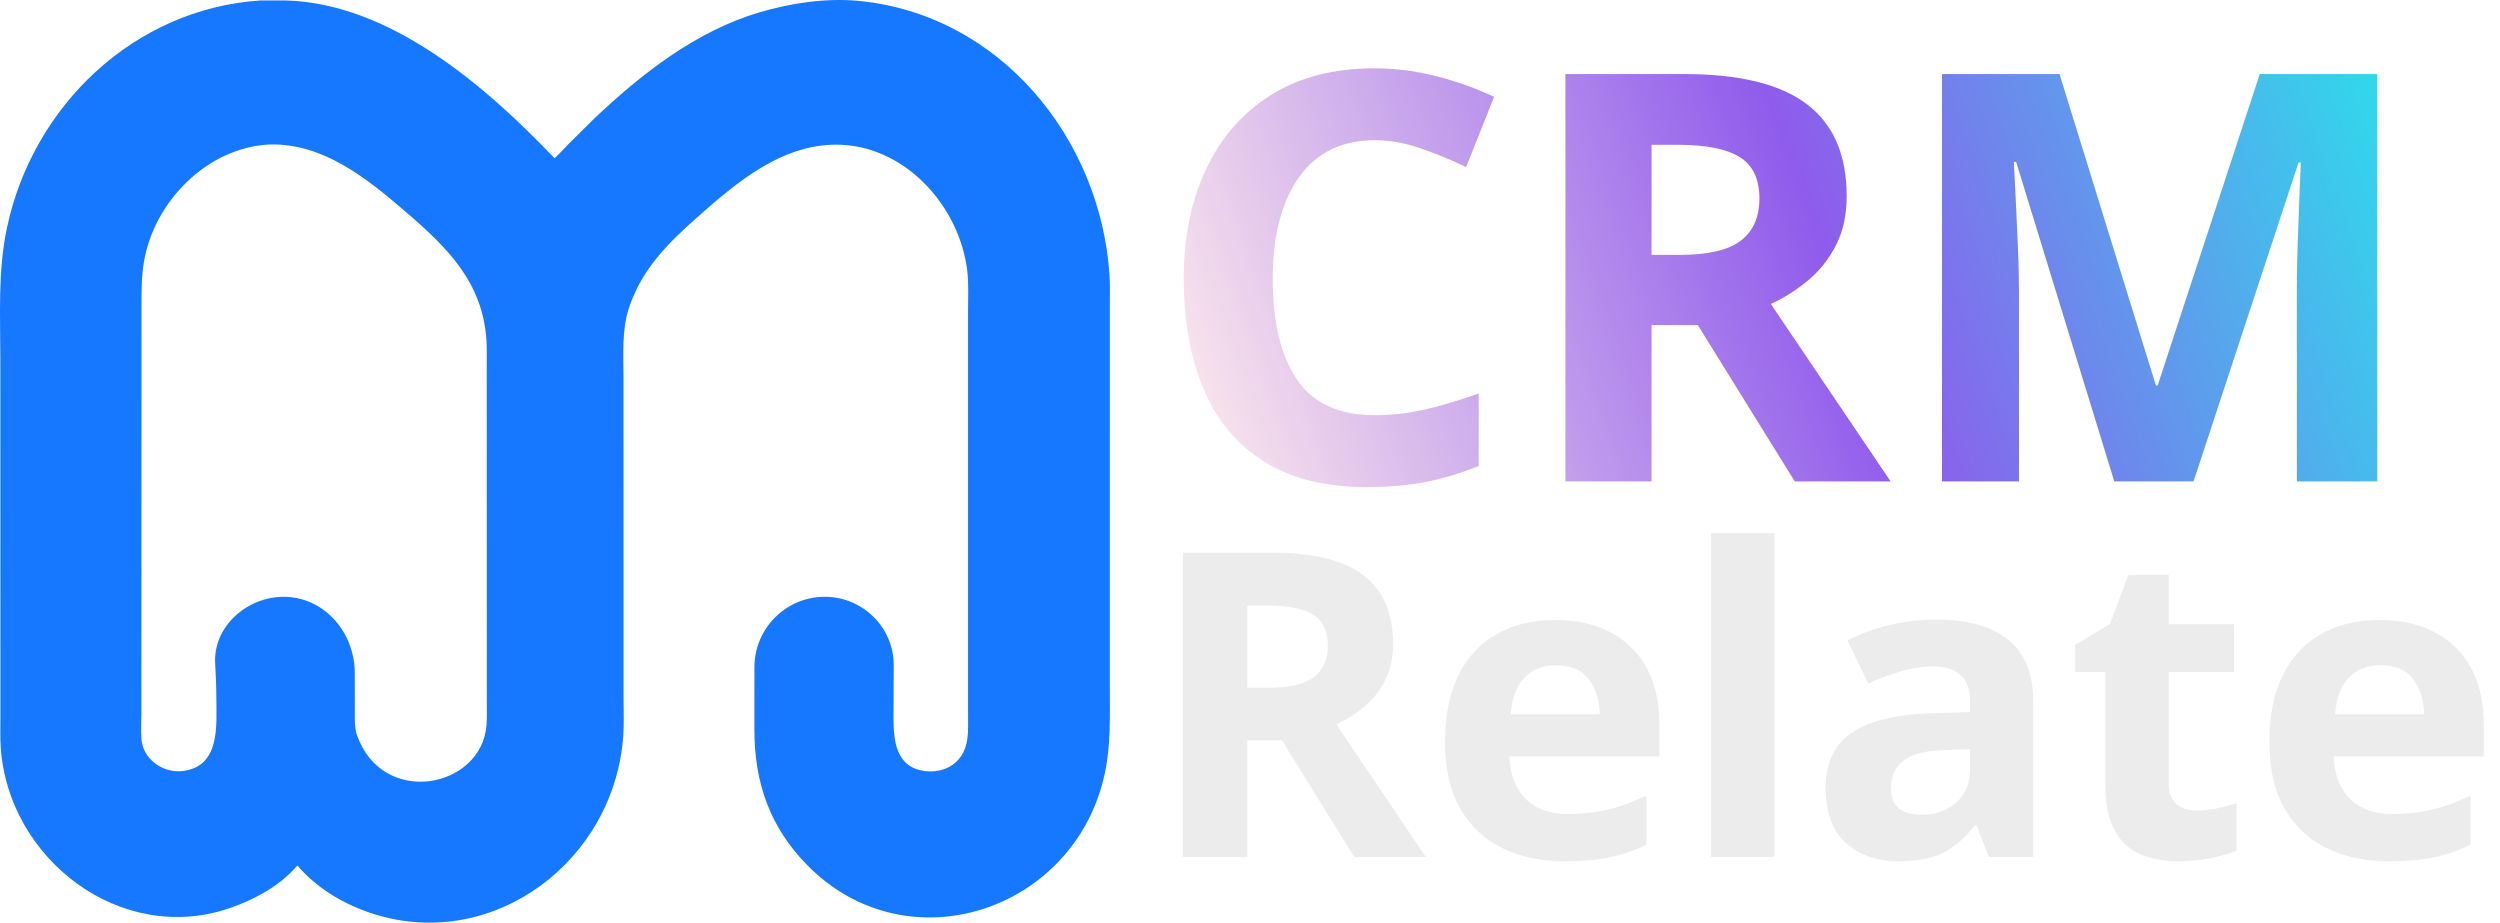
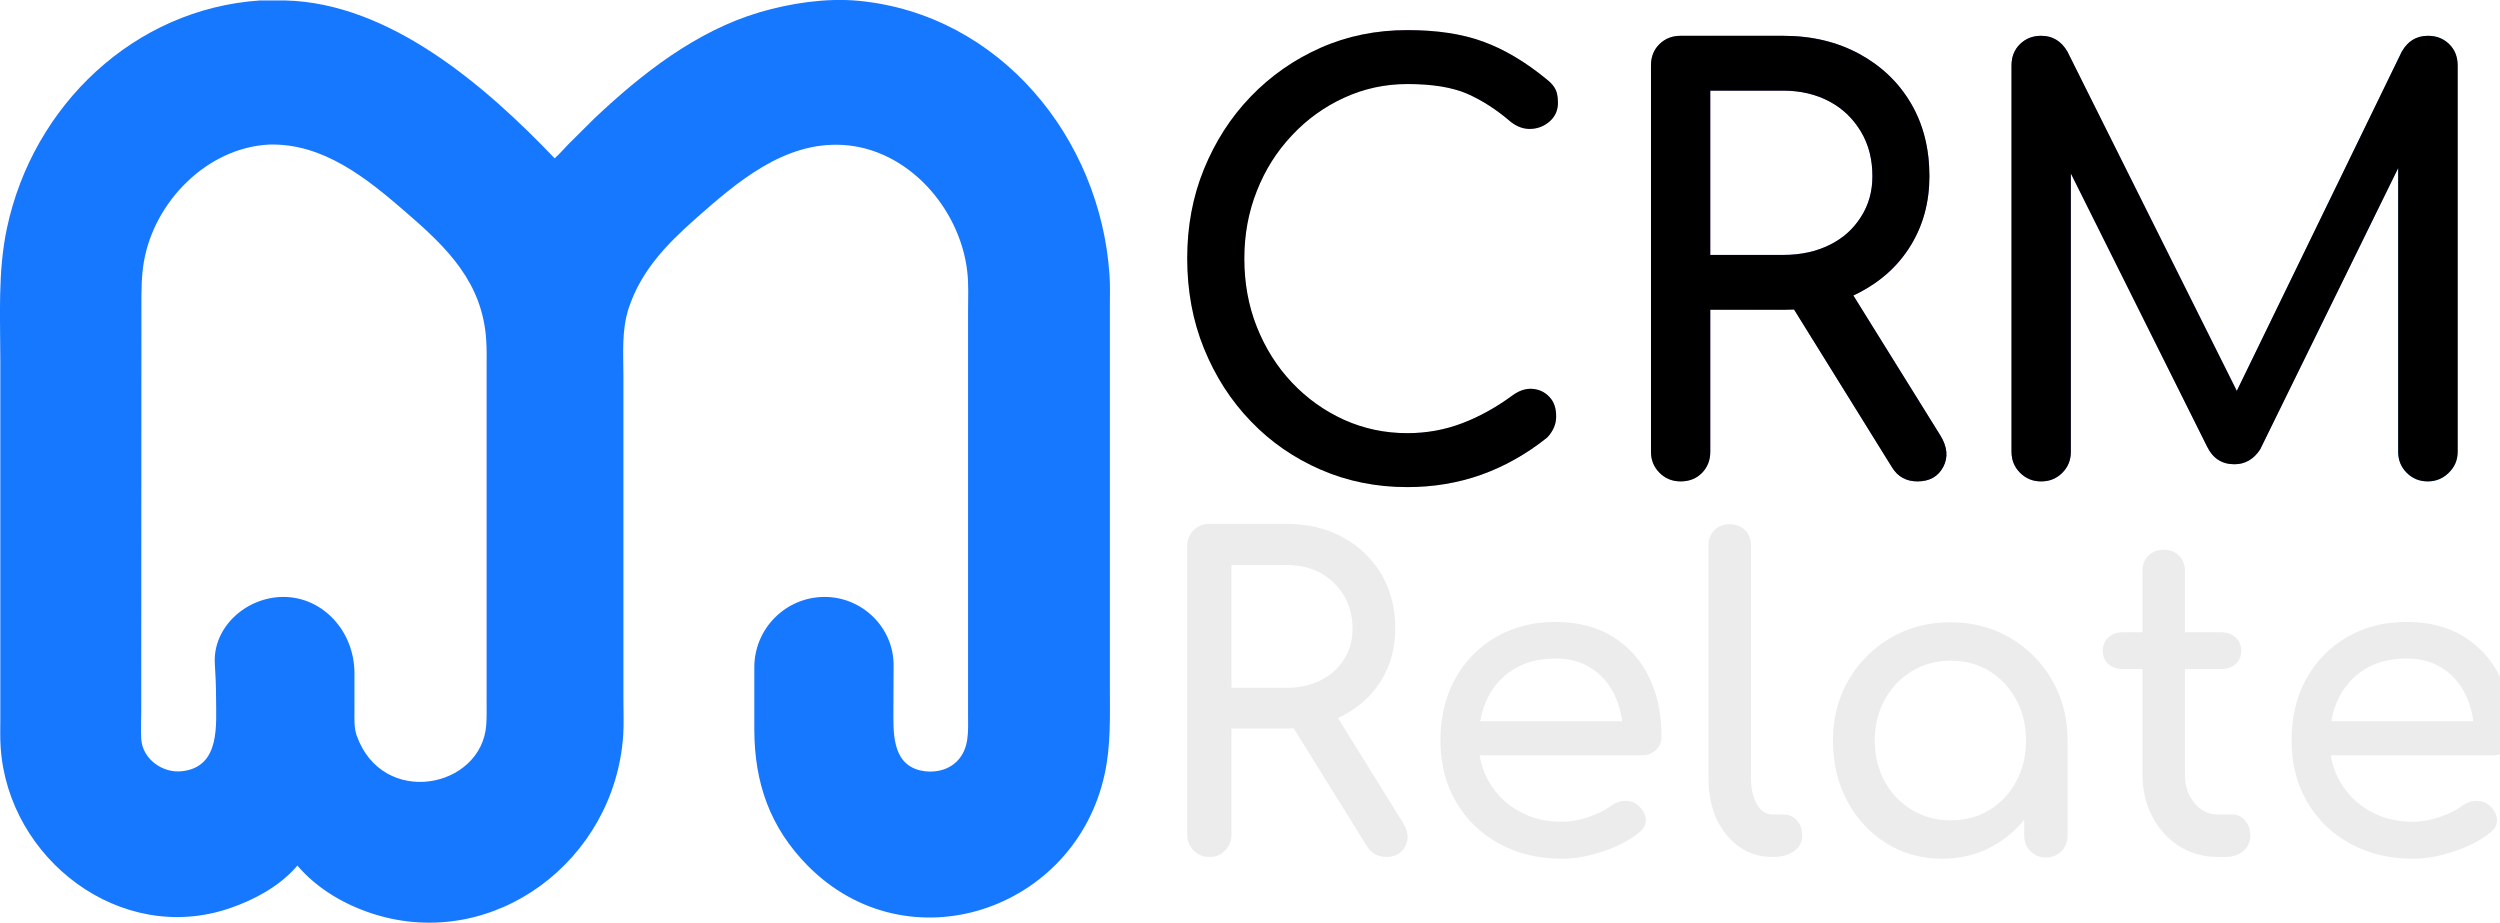
- <svg xmlns="http://www.w3.org/2000/svg" xmlns:xlink="http://www.w3.org/1999/xlink" width="1399.915" height="516.658" viewBox="0 0 1399.915 516.658" version="1.1" id="svg1" xml:space="preserve">
-   <defs id="defs1">
-     <linearGradient id="linearGradient3">
-       <stop style="stop-color:#ffecec;stop-opacity:1;" offset="0" id="stop4" />
-       <stop style="stop-color:#8f5bec;stop-opacity:1;" offset="0.503" id="stop6" />
-       <stop style="stop-color:#22ecec;stop-opacity:1;" offset="1" id="stop5" />
-     </linearGradient>
-     <linearGradient xlink:href="#linearGradient3" id="linearGradient5" x1="742.597" y1="399.308" x2="1497.533" y2="127.776" gradientUnits="userSpaceOnUse" gradientTransform="matrix(0.9424137,0,0,0.9424137,66.46016,-51.31367)" />
-   </defs>
+ <svg xmlns="http://www.w3.org/2000/svg" version="1.1" id="svg1" x="0px" y="0px" viewBox="0 0 1399.9 516.7" style="enable-background:new 0 0 1399.9 516.7;" xml:space="preserve">
+   <style type="text/css">
+ 	.st0{fill:#1677FF;}
+ 	.st1{enable-background:new    ;}
+ 	.st2{fill:#ECECEC;}
+ 	.st3{fill:url(#SVGID_1_);}
+ 	.st4{fill:url(#SVGID_00000152967097849936155880000011955791712529433248_);}
+ 	.st5{fill:url(#SVGID_00000031179999291903737890000014023125400758220478_);}
+ </style>
  <g id="layer1" transform="translate(-101.5162,-52.24441)">
-     <path d="M 612.408,418.008 V 294.589 c -9.7e-4,-7.847 0.445,-16.025 -0.481,-23.819 -4.431,-37.282 -35.246,-72.619 -73.951,-74.808 -34.944,-1.976 -62.955,22.159 -87.508,43.944 -17.192,15.255 -32.204,30.621 -39.569,52.98 -4.298,13.044 -3.22,27.138 -3.221,40.681 l 0.032,192.102 c -0.007,6.95 0.32,14.079 -0.149,21.002 -5.045,74.694 -76.97,128.555 -147.845,106.422 -17.504,-5.466 -33.845,-14.976 -45.848,-28.981 l -0.757,0.918 c -10.134,11.534 -25.005,19.491 -39.376,24.433 -64.942,22.332 -131.694,-29.312 -136.094,-95.437 -0.389,-5.842 -0.189,-11.779 -0.198,-17.632 l -0.03,-212.132 c 7.05e-4,-26.357 -1.594,-53.042 3.907,-78.977 C 56.758,172.494 117.025,115.191 191.677,110.184 l 14.91,-0.029 c 62.444,1.46 119.522,51.228 160.12,93.77 2.922,-2.633 5.559,-5.655 8.315,-8.468 l 15.527,-15.372 c 28.1,-26.577 60.351,-51.784 98.028,-62.903 18.438,-5.441 39.433,-8.618 58.763,-6.764 83.874,8.046 143.727,81.423 149.11,162.971 0.38,5.752 0.189,11.59 0.192,17.356 l -0.007,227.379 c 0,17.397 0.655,34.468 -3.049,51.596 -17.568,81.253 -116.808,114.781 -176.459,54.5 -22.634,-22.872 -31.656,-49.44 -31.686,-80.782 l 0.019,-37.099 a 41.879,41.879 134.988 0 1 41.84,-41.858 c 22.435,-0.021 41.045,18.212 40.94,40.725 -0.04,8.567 -0.102,17.134 -0.105,25.693 0.007,12.905 -1.296,32.43 15.679,36.593 l 0.524,0.121 c 7.348,1.733 15.861,0.064 21.307,-5.309 7.766,-7.662 6.753,-18.092 6.765,-28.034 z M 197.024,195.742 c -36.819,1.956 -68.163,33.917 -74.26,69.488 -1.488,8.68 -1.471,16.887 -1.475,25.656 l -0.072,241.614 c -0.008,5.403 -0.35,11.044 0.013,16.421 0.81,12.01 12.739,20.388 24.231,19.128 23.023,-2.523 20.276,-27.674 20.284,-43.832 -0.004,-6.789 -0.357,-13.584 -0.706,-20.258 -1.141,-21.774 18.85,-39.463 40.72,-39.463 23.4,2.8e-4 42.193,20.326 42.237,45.398 0.013,7.314 0.03,14.629 0.032,21.943 0.022,4.705 -0.31,10.36 1.268,14.826 15.301,43.292 74.31,31.667 76.993,-6.145 0.335,-4.724 0.171,-9.547 0.17,-14.282 l -0.045,-198.82 c -0.007,-5.079 0.151,-10.217 -0.17,-15.282 -2.175,-34.282 -22.945,-54.902 -47.988,-76.402 -23.153,-19.877 -48.999,-40.945 -81.23,-39.993 z" id="path1" style="fill:#1677ff;fill-opacity:1;stroke-width:1.402" fill="#000000" transform="matrix(0.9424137,0,0,0.9424137,66.46016,-51.31368)" />
-     <text xml:space="preserve" style="font-size:238.681px;fill:#ececec;stroke-width:1.691" x="742.426" y="532.136" id="text1">
-       <tspan id="tspan1" x="742.426" y="532.136" style="font-style:normal;font-variant:normal;font-weight:bold;font-stretch:normal;font-size:238.681px;font-family:Comfortaa;-inkscape-font-specification:'Comfortaa Bold';fill:#ececec;stroke-width:1.691">Relate</tspan>
-     </text>
-     <text xml:space="preserve" style="font-weight:bold;font-size:319.471px;font-family:Comfortaa;-inkscape-font-specification:'Comfortaa Bold';fill:url(#linearGradient5);fill-opacity:1;stroke-width:20.233" x="745.848" y="321.805" id="text3">
-       <tspan id="tspan3" x="745.848" y="321.805" style="fill:url(#linearGradient5);fill-opacity:1;stroke-width:20.233">CRM</tspan>
-     </text>
+     <path id="path1" class="st0" d="M643.6,342.6V226.3c0-7.4,0.4-15.1-0.5-22.4c-4.2-35.1-33.2-68.4-69.7-70.5   c-32.9-1.9-59.3,20.9-82.5,41.4c-16.2,14.4-30.3,28.9-37.3,49.9c-4.1,12.3-3,25.6-3,38.3l0,181c0,6.5,0.3,13.3-0.1,19.8   C445.8,534.3,378,585,311.2,564.2c-16.5-5.2-31.9-14.1-43.2-27.3l-0.7,0.9c-9.6,10.9-23.6,18.4-37.1,23   c-61.2,21-124.1-27.6-128.3-89.9c-0.4-5.5-0.2-11.1-0.2-16.6l0-199.9c0-24.8-1.5-50,3.7-74.4C120,111.2,176.7,57.2,247.1,52.5   l14.1,0c58.8,1.4,112.6,48.3,150.9,88.4c2.8-2.5,5.2-5.3,7.8-8l14.6-14.5c26.5-25,56.9-48.8,92.4-59.3c17.4-5.1,37.2-8.1,55.4-6.4   c79,7.6,135.4,76.7,140.5,153.6c0.4,5.4,0.2,10.9,0.2,16.4l0,214.3c0,16.4,0.6,32.5-2.9,48.6C703.6,562.2,610,593.8,553.8,537   c-21.3-21.6-29.8-46.6-29.9-76.1l0-35c0-21.8,17.7-39.4,39.4-39.4c21.1,0,38.7,17.2,38.6,38.4c0,8.1-0.1,16.1-0.1,24.2   c0,12.2-1.2,30.6,14.8,34.5l0.5,0.1c6.9,1.6,14.9,0.1,20.1-5c7.3-7.2,6.4-17.1,6.4-26.4L643.6,342.6z M252.1,133.2   c-34.7,1.8-64.2,32-70,65.5c-1.4,8.2-1.4,15.9-1.4,24.2l-0.1,227.7c0,5.1-0.3,10.4,0,15.5c0.8,11.3,12,19.2,22.8,18   c21.7-2.4,19.1-26.1,19.1-41.3c0-6.4-0.3-12.8-0.7-19.1c-1.1-20.5,17.8-37.2,38.4-37.2c22.1,0,39.8,19.2,39.8,42.8   c0,6.9,0,13.8,0,20.7c0,4.4-0.3,9.8,1.2,14c14.4,40.8,70,29.8,72.6-5.8c0.3-4.5,0.2-9,0.2-13.5l0-187.4c0-4.8,0.1-9.6-0.2-14.4   c-2-32.3-21.6-51.7-45.2-72C306.9,152.1,282.5,132.3,252.1,133.2L252.1,133.2z" />
+     <g>
+       <g class="st1">
+         <path class="st2" d="M778.7,532.1c-3.5,0-6.4-1.2-8.8-3.6s-3.6-5.3-3.6-8.8V358.1c0-3.7,1.2-6.6,3.6-9c2.4-2.3,5.3-3.5,8.8-3.5     h43c11.9,0,22.5,2.5,31.7,7.5c9.2,5,16.4,11.9,21.6,20.6c5.2,8.8,7.8,18.9,7.8,30.6c0,10.8-2.6,20.4-7.8,28.9     c-5.2,8.4-12.4,15-21.6,19.8c-9.2,4.8-19.8,7.2-31.7,7.2h-30.6v59.4c0,3.5-1.2,6.4-3.5,8.8C785.3,530.9,782.4,532.1,778.7,532.1z      M791.1,437.4h30.6c7.3,0,13.8-1.4,19.3-4.2c5.6-2.8,9.9-6.7,13.1-11.7c3.2-5,4.8-10.7,4.8-17.1c0-7-1.6-13.2-4.8-18.6     c-3.2-5.4-7.6-9.6-13.1-12.7c-5.6-3-12-4.5-19.3-4.5h-30.6V437.4z M877.8,532.1c-2.2,0-4.3-0.5-6.1-1.4c-1.8-1-3.4-2.5-4.7-4.5     l-43-69.2l24.1-6.9l39.1,63c2.9,4.6,3.3,9,1.2,13C886.4,530.1,882.8,532.1,877.8,532.1z" />
+         <path class="st2" d="M976.1,533.1c-13.2,0-24.9-2.8-35.2-8.5c-10.3-5.6-18.3-13.4-24.1-23.4c-5.8-9.9-8.7-21.4-8.7-34.3     c0-13,2.7-24.5,8.2-34.5c5.5-9.9,13.1-17.7,22.8-23.4c9.7-5.6,20.8-8.5,33.4-8.5c12.4,0,23.1,2.7,32,8.2     c8.9,5.5,15.7,13,20.4,22.7c4.7,9.6,7,20.7,7,33.3c0,3-1,5.5-3.1,7.5c-2.1,2-4.7,3-7.9,3h-96.2v-19.1h95.5l-9.8,6.7     c-0.2-8-1.8-15.1-4.8-21.4c-3-6.3-7.3-11.3-12.9-14.9c-5.6-3.7-12.3-5.5-20.3-5.5c-9.1,0-16.8,2-23.3,6     c-6.4,4-11.3,9.4-14.7,16.3c-3.3,6.9-5,14.8-5,23.5c0,8.8,2,16.6,6,23.4c4,6.8,9.5,12.3,16.5,16.2c7,4,15,6,24.1,6     c4.9,0,10-0.9,15.2-2.7c5.2-1.8,9.3-3.9,12.5-6.3c2.4-1.7,5-2.7,7.8-2.7c2.8-0.1,5.2,0.8,7.3,2.5c2.7,2.4,4.1,5,4.3,7.9     c0.2,2.9-1.1,5.3-3.8,7.4c-5.4,4.3-12.1,7.8-20.2,10.5C991.1,531.7,983.4,533.1,976.1,533.1z" />
+         <path class="st2" d="M1094,532.1c-7,0-13.2-1.9-18.6-5.7c-5.4-3.8-9.6-9-12.7-15.6c-3-6.6-4.5-14.2-4.5-22.8V357.7     c0-3.5,1.1-6.4,3.3-8.6c2.2-2.2,5.1-3.3,8.6-3.3c3.5,0,6.4,1.1,8.6,3.3c2.2,2.2,3.3,5.1,3.3,8.6V488c0,5.9,1.1,10.7,3.3,14.6     c2.2,3.8,5.1,5.7,8.6,5.7h6c3.2,0,5.8,1.1,7.8,3.3c2,2.2,3,5.1,3,8.6c0,3.5-1.5,6.4-4.5,8.6c-3,2.2-6.9,3.3-11.7,3.3H1094z" />
+         <path class="st2" d="M1189,533.1c-11.6,0-22-2.9-31.3-8.7c-9.2-5.8-16.5-13.7-21.8-23.6c-5.3-9.9-8-21.2-8-33.8     c0-12.6,2.9-23.9,8.7-33.9c5.8-10,13.7-17.9,23.6-23.7c9.9-5.8,21.1-8.7,33.5-8.7s23.5,2.9,33.4,8.7c9.9,5.8,17.7,13.7,23.5,23.7     c5.8,10,8.7,21.3,8.7,33.9h-9.3c0,12.6-2.7,23.8-8,33.8c-5.3,9.9-12.6,17.8-21.8,23.6C1211,530.2,1200.6,533.1,1189,533.1z      M1193.8,511.6c8.1,0,15.4-1.9,21.7-5.8c6.4-3.9,11.4-9.2,15-16c3.7-6.8,5.5-14.4,5.5-22.8c0-8.6-1.8-16.3-5.5-23     c-3.7-6.8-8.7-12.1-15-16c-6.4-3.9-13.6-5.8-21.7-5.8c-8,0-15.2,2-21.6,5.8c-6.4,3.9-11.5,9.2-15.3,16c-3.7,6.8-5.6,14.4-5.6,23     c0,8.4,1.9,16,5.6,22.8c3.7,6.8,8.8,12.1,15.3,16C1178.6,509.7,1185.8,511.6,1193.8,511.6z M1247.2,532.4c-3.5,0-6.4-1.2-8.7-3.5     c-2.3-2.3-3.5-5.2-3.5-8.7v-36.5l4.5-25.3l19.8,8.6v53.2c0,3.5-1.2,6.4-3.5,8.7C1253.6,531.2,1250.7,532.4,1247.2,532.4z" />
+         <path class="st2" d="M1290.2,426.9c-3.3,0-6-1-8.1-2.9c-2.1-1.9-3.1-4.3-3.1-7.2c0-3.2,1-5.7,3.1-7.6c2.1-1.9,4.8-2.9,8.1-2.9     h55.1c3.3,0,6,1,8.1,2.9c2.1,1.9,3.1,4.5,3.1,7.6c0,2.9-1,5.3-3.1,7.2c-2.1,1.9-4.8,2.9-8.1,2.9H1290.2z M1343.2,532.1     c-8,0-15.1-2-21.5-6.1c-6.4-4.1-11.4-9.6-15-16.6c-3.7-7-5.5-14.9-5.5-23.6V372c0-3.5,1.1-6.4,3.3-8.6c2.2-2.2,5.1-3.3,8.6-3.3     c3.5,0,6.4,1.1,8.6,3.3c2.2,2.2,3.3,5.1,3.3,8.6v113.9c0,6.4,1.7,11.7,5.3,16c3.5,4.3,7.8,6.4,12.9,6.4h8.1     c2.9,0,5.3,1.1,7.3,3.3c2,2.2,3,5.1,3,8.6c0,3.5-1.3,6.4-3.9,8.6c-2.6,2.2-6,3.3-10.1,3.3H1343.2z" />
+         <path class="st2" d="M1452.7,533.1c-13.2,0-24.9-2.8-35.2-8.5c-10.3-5.6-18.3-13.4-24.1-23.4c-5.8-9.9-8.7-21.4-8.7-34.3     c0-13,2.7-24.5,8.2-34.5c5.5-9.9,13.1-17.7,22.8-23.4c9.7-5.6,20.8-8.5,33.4-8.5c12.4,0,23.1,2.7,32,8.2     c8.9,5.5,15.7,13,20.4,22.7c4.7,9.6,7,20.7,7,33.3c0,3-1,5.5-3.1,7.5c-2.1,2-4.7,3-7.9,3h-96.2v-19.1h95.5l-9.8,6.7     c-0.2-8-1.8-15.1-4.8-21.4c-3-6.3-7.3-11.3-12.9-14.9c-5.6-3.7-12.3-5.5-20.3-5.5c-9.1,0-16.8,2-23.3,6     c-6.4,4-11.3,9.4-14.7,16.3c-3.3,6.9-5,14.8-5,23.5c0,8.8,2,16.6,6,23.4c4,6.8,9.5,12.3,16.5,16.2c7,4,15,6,24.1,6     c4.9,0,10-0.9,15.2-2.7c5.2-1.8,9.3-3.9,12.5-6.3c2.4-1.7,5-2.7,7.8-2.7c2.8-0.1,5.2,0.8,7.3,2.5c2.7,2.4,4.1,5,4.3,7.9     c0.2,2.9-1.1,5.3-3.8,7.4c-5.4,4.3-12.1,7.8-20.2,10.5C1467.7,531.7,1460,533.1,1452.7,533.1z" />
+       </g>
+     </g>
+     <g class="st1">
+       <g>
+         <linearGradient id="SVGID_1_" gradientUnits="userSpaceOnUse" x1="745.848" y1="225.724" x2="1656.971" y2="225.724">
+           <stop offset="0" style="stop-color:#FFECEC" />
+           <stop offset="0.503" style="stop-color:#8F5BEC" />
+           <stop offset="1" style="stop-color:#22ECEC" />
+         </linearGradient>
+         <path class="st3" d="M889.6,325c-17.3,0-33.4-3.2-48.4-9.7c-15-6.5-28.1-15.5-39.3-27.2c-11.2-11.6-19.9-25.2-26.2-40.7     c-6.3-15.5-9.4-32.4-9.4-50.5c0-17.9,3.1-34.6,9.4-50c6.3-15.4,15-29,26.2-40.6c11.2-11.6,24.2-20.7,39.1-27.3     c14.9-6.6,31.1-9.9,48.6-9.9c16.4,0,30.5,2.1,42.3,6.4c11.8,4.3,23.7,11.3,35.6,21.1c1.7,1.3,3,2.6,4,4c1,1.4,1.6,2.8,1.9,4.2     c0.3,1.4,0.5,3,0.5,5c0,4-1.4,7.4-4.3,10.1c-2.9,2.7-6.3,4.2-10.4,4.5c-4,0.3-8-1-11.8-4c-7.9-6.8-16-12-24.4-15.7     c-8.4-3.6-19.5-5.4-33.4-5.4c-12.6,0-24.4,2.6-35.5,7.7c-11.1,5.1-20.8,12.1-29.2,21.1c-8.4,8.9-15,19.3-19.6,31.1     c-4.7,11.8-7,24.4-7,37.9c0,13.6,2.3,26.4,7,38.2c4.7,11.8,11.2,22.2,19.6,31.1c8.4,8.9,18.2,15.9,29.2,20.9     c11.1,5,22.9,7.5,35.5,7.5c10.9,0,21.1-1.9,30.8-5.6c9.7-3.7,19-8.9,28-15.5c3.8-2.8,7.6-4,11.3-3.7c3.7,0.3,6.9,1.8,9.4,4.5     c2.6,2.7,3.8,6.3,3.8,11c0,2.1-0.4,4.2-1.3,6.2c-0.9,2-2.1,3.9-3.8,5.6c-11.5,9.2-23.8,16.1-36.9,20.8     C917.9,322.7,904.1,325,889.6,325z" />
+         <linearGradient id="SVGID_00000182516141454025025920000009346375366413693057_" gradientUnits="userSpaceOnUse" x1="745.848" y1="225.724" x2="1656.971" y2="225.724">
+           <stop offset="0" style="stop-color:#FFECEC" />
+           <stop offset="0.503" style="stop-color:#8F5BEC" />
+           <stop offset="1" style="stop-color:#22ECEC" />
+         </linearGradient>
+         <path style="fill:url(#SVGID_00000182516141454025025920000009346375366413693057_);" d="M1042.6,321.8c-4.7,0-8.6-1.6-11.8-4.8     c-3.2-3.2-4.8-7.1-4.8-11.8V88.9c0-4.9,1.6-8.9,4.8-12c3.2-3.1,7.1-4.6,11.8-4.6h57.5c16,0,30.1,3.4,42.5,10.1     c12.3,6.7,22,15.9,28.9,27.6c6.9,11.7,10.4,25.3,10.4,40.9c0,14.5-3.5,27.4-10.4,38.7c-6.9,11.3-16.6,20.1-28.9,26.5     c-12.4,6.4-26.5,9.6-42.5,9.6h-40.9v79.5c0,4.7-1.5,8.6-4.6,11.8C1051.5,320.2,1047.5,321.8,1042.6,321.8z M1059.2,195h40.9     c9.8,0,18.4-1.9,25.9-5.6c7.5-3.7,13.3-8.9,17.6-15.7c4.3-6.7,6.4-14.3,6.4-22.8c0-9.4-2.1-17.7-6.4-24.9     c-4.3-7.2-10.1-12.9-17.6-16.9c-7.5-4-16.1-6.1-25.9-6.1h-40.9V195z M1175.2,321.8c-3,0-5.7-0.6-8.1-1.9     c-2.5-1.3-4.5-3.3-6.2-6.1l-57.5-92.6l32.3-9.3l52.4,84.3c3.8,6.2,4.4,12,1.6,17.4C1186.8,319.1,1182,321.8,1175.2,321.8z" />
+         <linearGradient id="SVGID_00000138534455500711576730000002339305469575514503_" gradientUnits="userSpaceOnUse" x1="745.848" y1="225.724" x2="1656.971" y2="225.724">
+           <stop offset="0" style="stop-color:#FFECEC" />
+           <stop offset="0.503" style="stop-color:#8F5BEC" />
+           <stop offset="1" style="stop-color:#22ECEC" />
+         </linearGradient>
+         <path style="fill:url(#SVGID_00000138534455500711576730000002339305469575514503_);" d="M1244.5,321.8c-4.7,0-8.6-1.6-11.8-4.8     c-3.2-3.2-4.8-7.1-4.8-11.8V88.9c0-4.9,1.6-8.9,4.8-12c3.2-3.1,7.1-4.6,11.8-4.6c6.4,0,11.3,3,14.7,8.9l100,200.3H1349     l97.4-200.3c3.4-6,8.3-8.9,14.7-8.9c4.7,0,8.6,1.5,11.8,4.6c3.2,3.1,4.8,7.1,4.8,12v216.3c0,4.7-1.7,8.6-5,11.8     c-3.3,3.2-7.2,4.8-11.7,4.8c-4.7,0-8.6-1.6-11.8-4.8c-3.2-3.2-4.8-7.1-4.8-11.8V134.9l6.4-1.6l-83.7,170.6     c-3.6,5.5-8.4,8.3-14.4,8.3c-7,0-12.1-3.3-15.3-9.9l-82.7-165.8l6.4-1.6v170.3c0,4.7-1.6,8.6-4.8,11.8S1249.2,321.8,1244.5,321.8     z" />
+       </g>
+       <g>
+         <g>
+           <path d="M889.6,325c-17.3,0-33.4-3.2-48.4-9.7c-15-6.5-28.1-15.5-39.3-27.2c-11.2-11.6-19.9-25.2-26.2-40.7      c-6.3-15.5-9.4-32.4-9.4-50.5c0-17.9,3.1-34.6,9.4-50c6.3-15.4,15-29,26.2-40.6c11.2-11.6,24.2-20.7,39.1-27.3      c14.9-6.6,31.1-9.9,48.6-9.9c16.4,0,30.5,2.1,42.3,6.4c11.8,4.3,23.7,11.3,35.6,21.1c1.7,1.3,3,2.6,4,4c1,1.4,1.6,2.8,1.9,4.2      c0.3,1.4,0.5,3,0.5,5c0,4-1.4,7.4-4.3,10.1c-2.9,2.7-6.3,4.2-10.4,4.5c-4,0.3-8-1-11.8-4c-7.9-6.8-16-12-24.4-15.7      c-8.4-3.6-19.5-5.4-33.4-5.4c-12.6,0-24.4,2.6-35.5,7.7c-11.1,5.1-20.8,12.1-29.2,21.1c-8.4,8.9-15,19.3-19.6,31.1      c-4.7,11.8-7,24.4-7,37.9c0,13.6,2.3,26.4,7,38.2c4.7,11.8,11.2,22.2,19.6,31.1c8.4,8.9,18.2,15.9,29.2,20.9      c11.1,5,22.9,7.5,35.5,7.5c10.9,0,21.1-1.9,30.8-5.6c9.7-3.7,19-8.9,28-15.5c3.8-2.8,7.6-4,11.3-3.7c3.7,0.3,6.9,1.8,9.4,4.5      c2.6,2.7,3.8,6.3,3.8,11c0,2.1-0.4,4.2-1.3,6.2c-0.9,2-2.1,3.9-3.8,5.6c-11.5,9.2-23.8,16.1-36.9,20.8      C917.9,322.7,904.1,325,889.6,325z" />
+           <path d="M1042.6,321.8c-4.7,0-8.6-1.6-11.8-4.8c-3.2-3.2-4.8-7.1-4.8-11.8V88.9c0-4.9,1.6-8.9,4.8-12c3.2-3.1,7.1-4.6,11.8-4.6      h57.5c16,0,30.1,3.4,42.5,10.1c12.3,6.7,22,15.9,28.9,27.6c6.9,11.7,10.4,25.3,10.4,40.9c0,14.5-3.5,27.4-10.4,38.7      c-6.9,11.3-16.6,20.1-28.9,26.5c-12.4,6.4-26.5,9.6-42.5,9.6h-40.9v79.5c0,4.7-1.5,8.6-4.6,11.8      C1051.5,320.2,1047.5,321.8,1042.6,321.8z M1059.2,195h40.9c9.8,0,18.4-1.9,25.9-5.6c7.5-3.7,13.3-8.9,17.6-15.7      c4.3-6.7,6.4-14.3,6.4-22.8c0-9.4-2.1-17.7-6.4-24.9c-4.3-7.2-10.1-12.9-17.6-16.9c-7.5-4-16.1-6.1-25.9-6.1h-40.9V195z       M1175.2,321.8c-3,0-5.7-0.6-8.1-1.9c-2.5-1.3-4.5-3.3-6.2-6.1l-57.5-92.6l32.3-9.3l52.4,84.3c3.8,6.2,4.4,12,1.6,17.4      C1186.8,319.1,1182,321.8,1175.2,321.8z" />
+           <path d="M1244.5,321.8c-4.7,0-8.6-1.6-11.8-4.8c-3.2-3.2-4.8-7.1-4.8-11.8V88.9c0-4.9,1.6-8.9,4.8-12c3.2-3.1,7.1-4.6,11.8-4.6      c6.4,0,11.3,3,14.7,8.9l100,200.3H1349l97.4-200.3c3.4-6,8.3-8.9,14.7-8.9c4.7,0,8.6,1.5,11.8,4.6c3.2,3.1,4.8,7.1,4.8,12v216.3      c0,4.7-1.7,8.6-5,11.8c-3.3,3.2-7.2,4.8-11.7,4.8c-4.7,0-8.6-1.6-11.8-4.8c-3.2-3.2-4.8-7.1-4.8-11.8V134.9l6.4-1.6l-83.7,170.6      c-3.6,5.5-8.4,8.3-14.4,8.3c-7,0-12.1-3.3-15.3-9.9l-82.7-165.8l6.4-1.6v170.3c0,4.7-1.6,8.6-4.8,11.8      S1249.2,321.8,1244.5,321.8z" />
+         </g>
+       </g>
+     </g>
  </g>
</svg>
